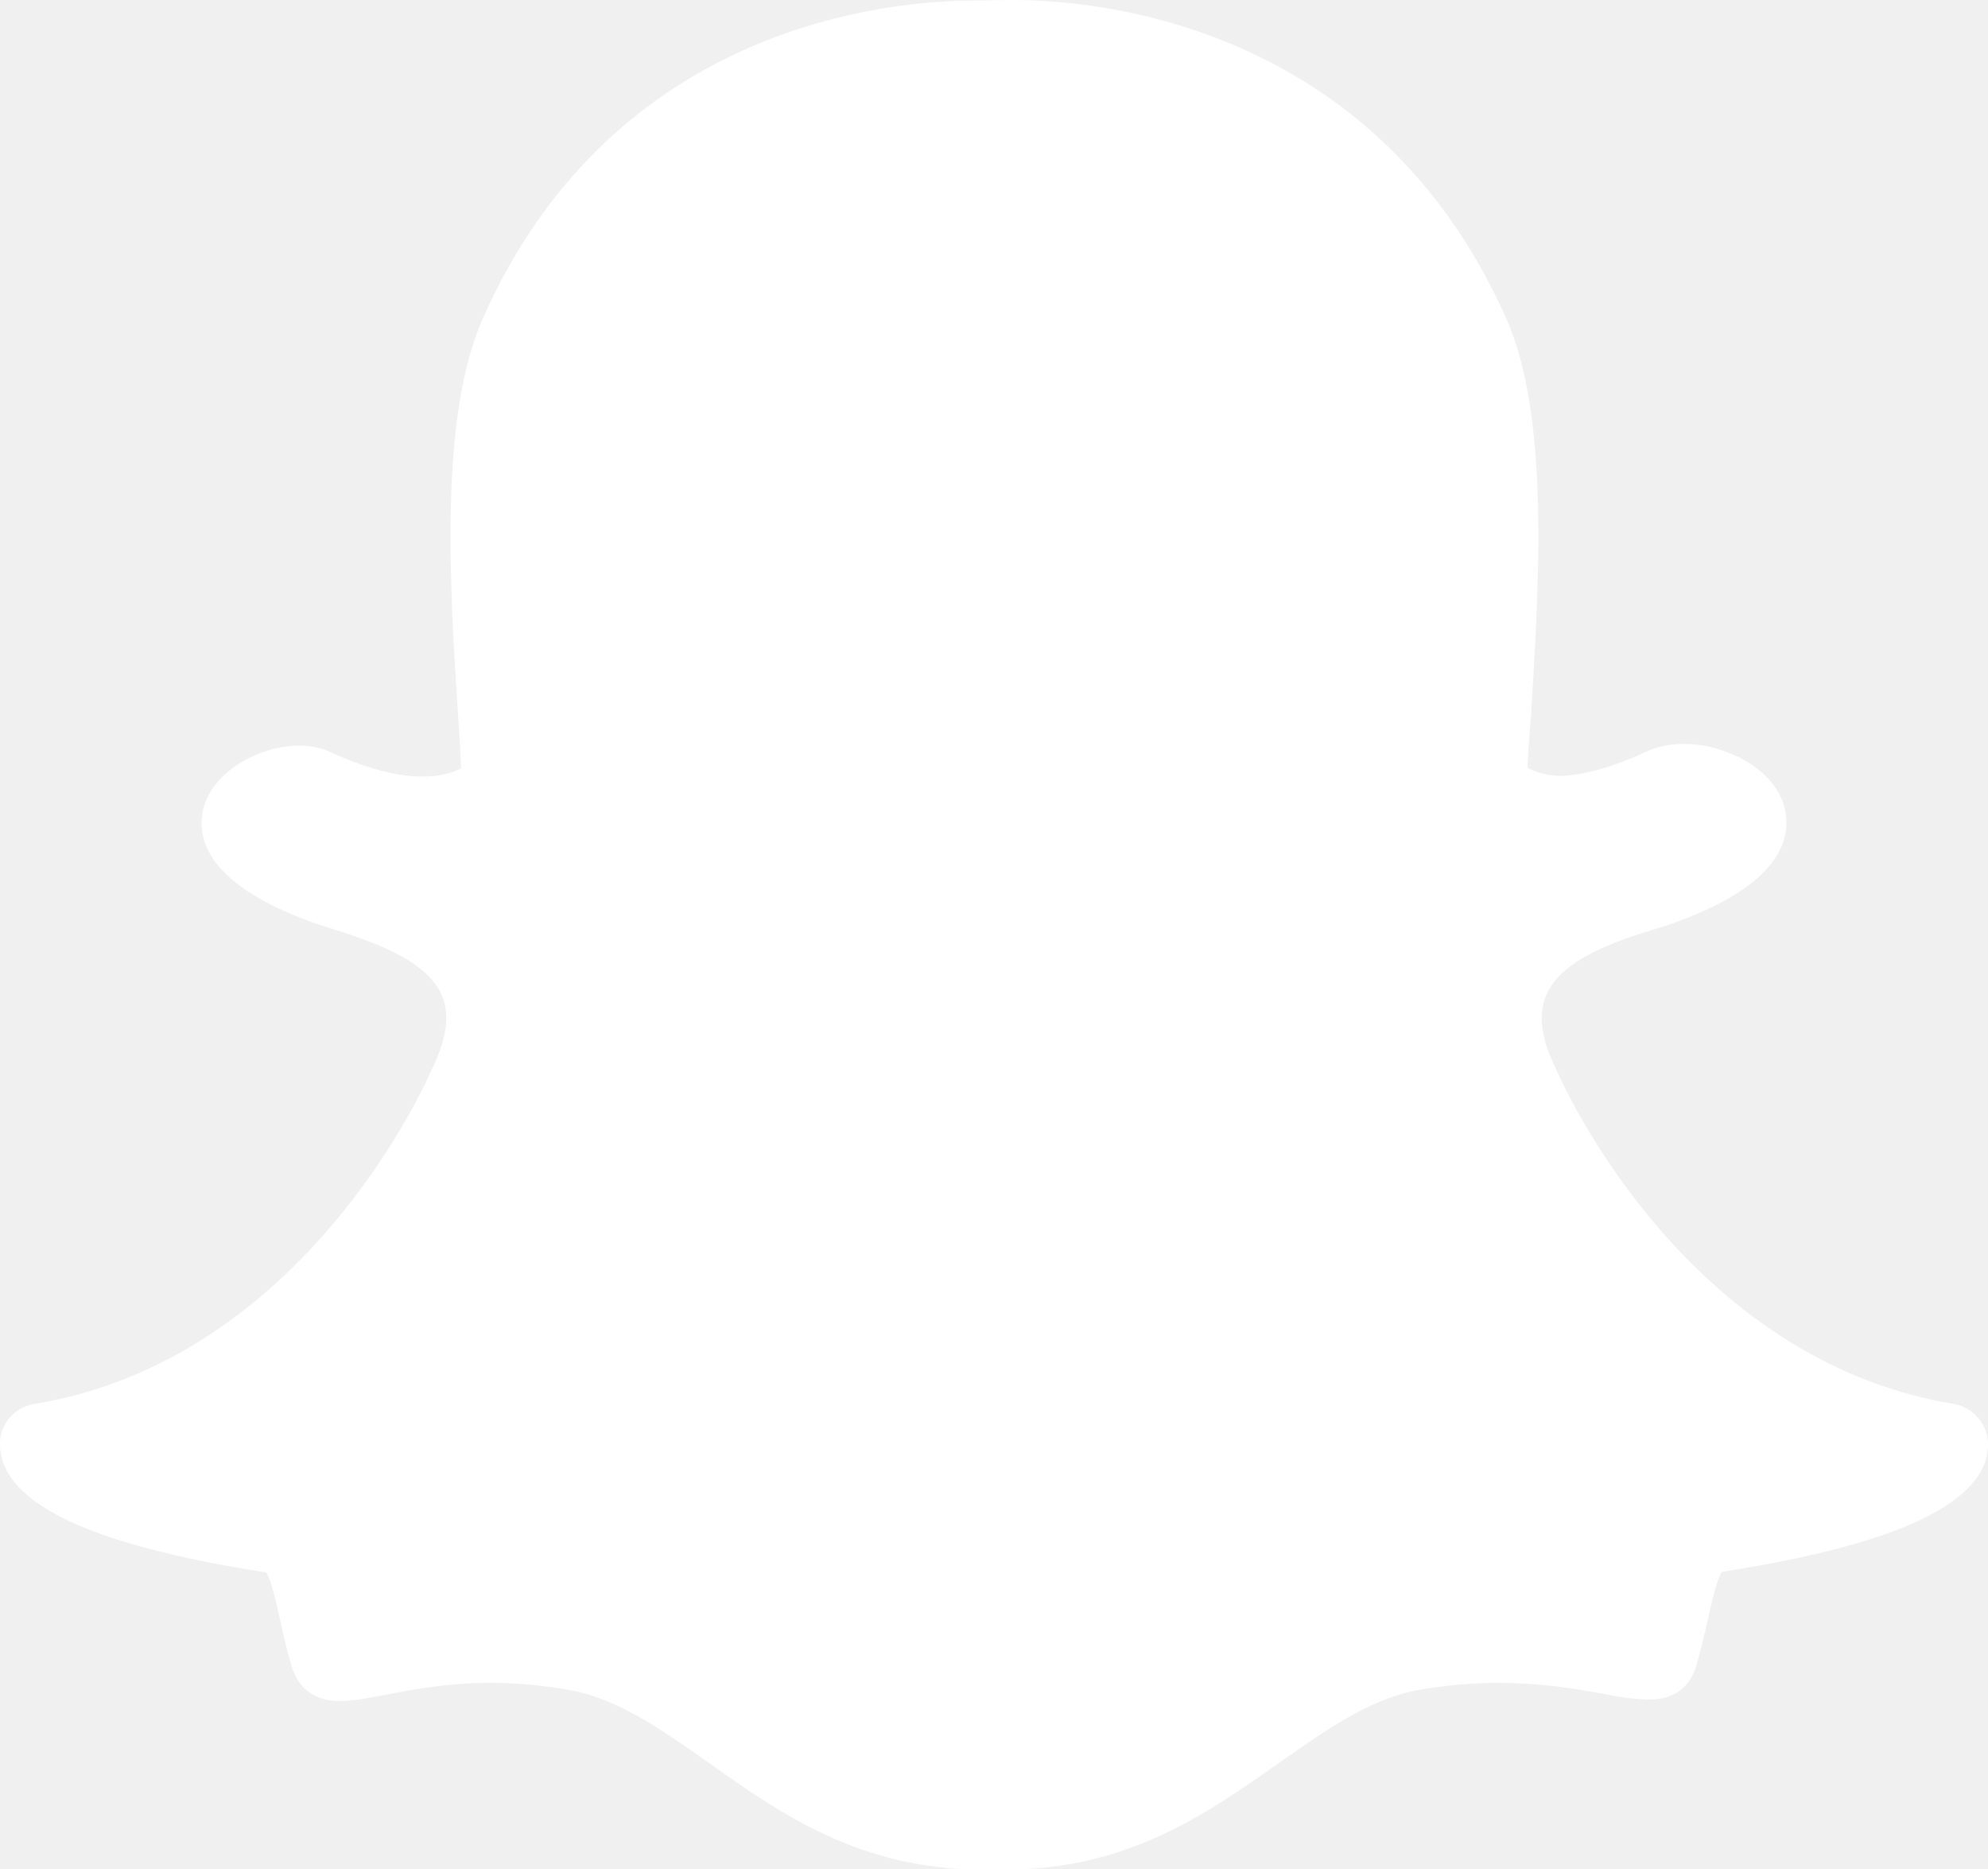
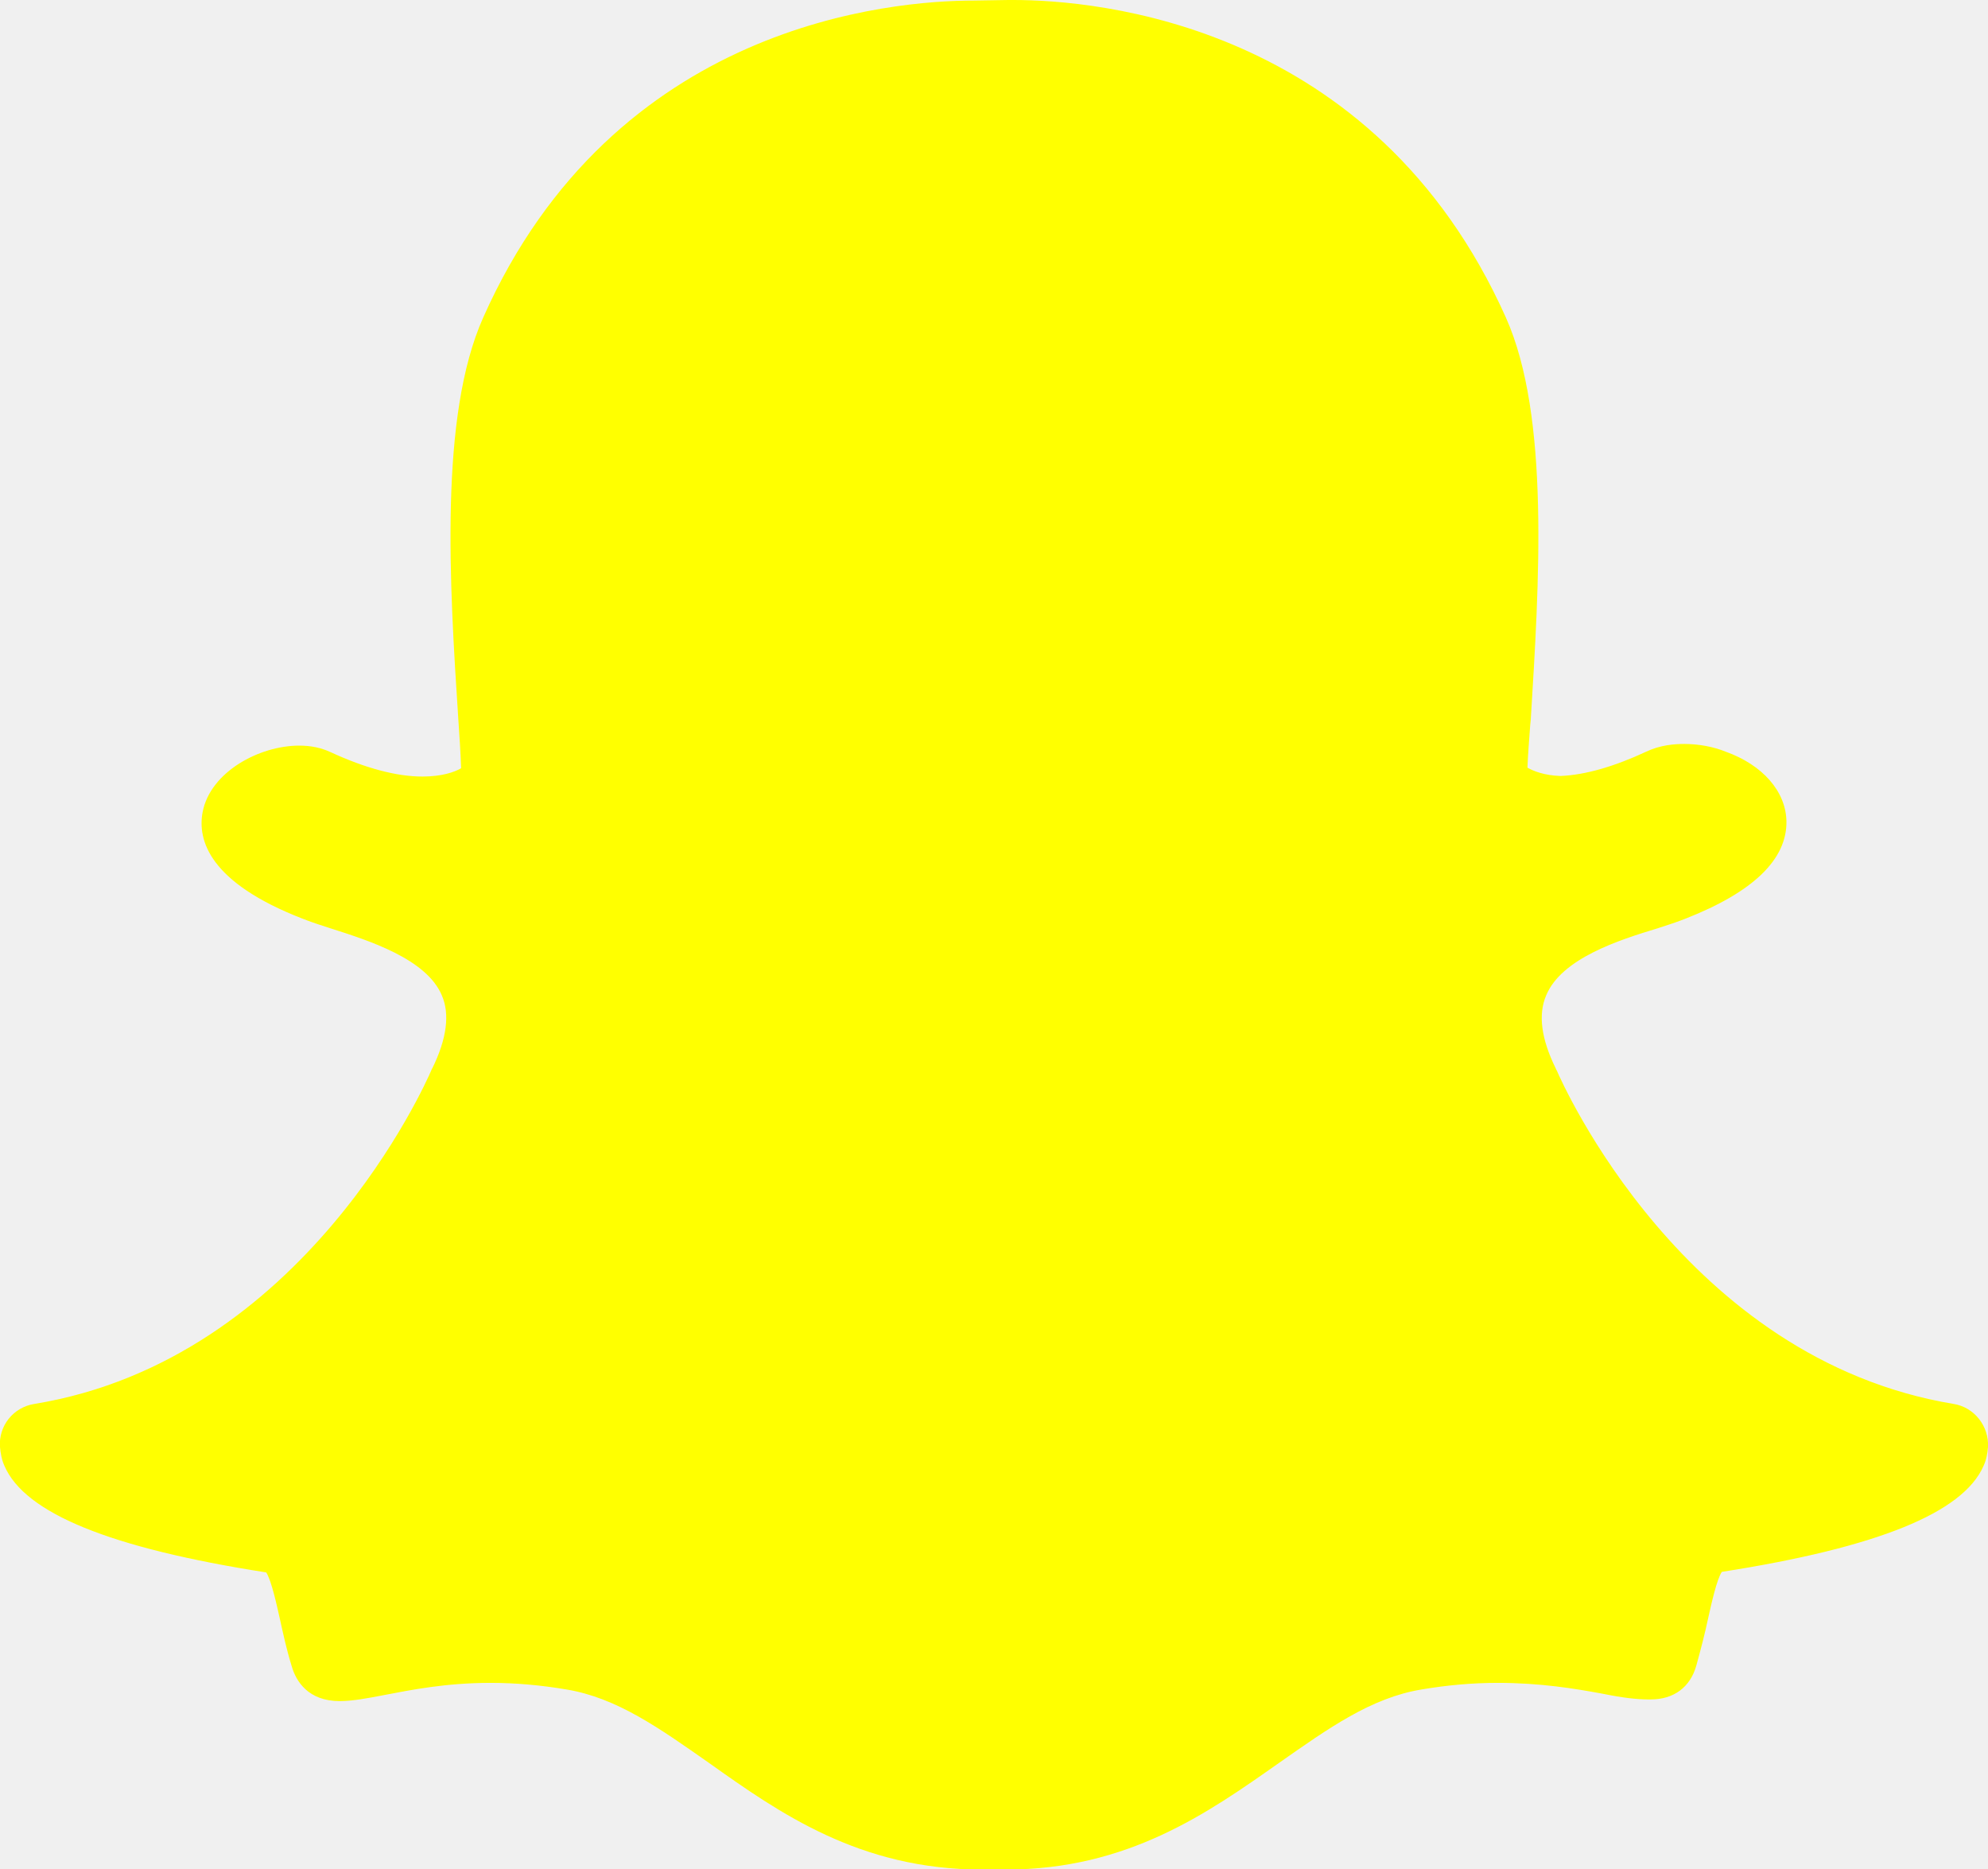
<svg xmlns="http://www.w3.org/2000/svg" version="1.1" id="Layer_1" x="0px" y="0px" viewBox="0 0 360 338.3" style="enable-background:new 0 0 360 338.3;" xml:space="preserve">
  <style type="text/css">
- 	.st0{fill:#FFFFFF;}
+ 	.st0{fill:#FFFF00;}
</style>
  <g>
    <g>
      <g>
        <path class="st0" d="M182.2,334.6c-0.9,0-1.8,0-2.7-0.1h0c-0.6,0-1.2,0.1-1.8,0.1c-20.9,0-34.3-9.5-47.3-18.6     c-9-6.3-17.4-12.3-27.3-14c-4.9-0.8-9.7-1.2-14.4-1.2c-8.4,0-15.1,1.3-19.9,2.2c-2.9,0.6-5.5,1.1-7.4,1.1c-2,0-4.2-0.4-5.2-3.7     c-0.8-2.8-1.4-5.5-2-8.2c-1.5-6.8-2.5-11-5.4-11.4c-33.1-5.1-42.6-12.1-44.7-17c-0.3-0.7-0.5-1.4-0.5-2.1     c-0.1-1.9,1.2-3.6,3.1-3.9c50.9-8.4,73.8-60.4,74.7-62.6c0-0.1,0.1-0.1,0.1-0.2c3.1-6.3,3.7-11.8,1.8-16.3     c-3.5-8.2-14.9-11.9-22.4-14.2c-1.8-0.6-3.6-1.1-5-1.7c-15.1-6-16.3-12.1-15.7-15.2c1-5.3,8.1-9,13.8-9c1.6,0,3,0.3,4.1,0.8     c6.8,3.2,12.9,4.8,18.1,4.8c7.3,0,10.5-3.1,10.8-3.5c-0.2-3.4-0.4-7-0.6-10.8c-1.5-24.1-3.4-54,4.2-71.1     c22.8-51.2,71.2-55.2,85.5-55.2c0.4,0,6.3-0.1,6.3-0.1l0.8,0c14.3,0,62.8,4,85.7,55.2c7.6,17.1,5.7,47,4.2,71.1l-0.1,1     c-0.2,3.3-0.4,6.6-0.6,9.7c0.4,0.4,3.3,3.2,9.9,3.4h0c5-0.2,10.8-1.8,17.1-4.8c1.9-0.9,3.9-1,5.3-1c2.1,0,4.3,0.4,6.1,1.2l0.1,0     c5.1,1.8,8.5,5.4,8.5,9.1c0.1,3.5-2.6,8.8-15.8,14c-1.4,0.5-3.1,1.1-5,1.7c-7.6,2.4-18.9,6-22.4,14.2c-1.9,4.5-1.3,10,1.8,16.3     c0,0.1,0.1,0.1,0.1,0.2c0.9,2.2,23.8,54.2,74.7,62.6c1.9,0.3,3.2,2,3.1,3.9c0,0.7-0.2,1.4-0.5,2.1c-2.1,4.9-11.6,11.9-44.7,17     c-2.7,0.4-3.8,3.9-5.4,11.3c-0.6,2.7-1.2,5.3-2,8.1c-0.7,2.4-2.2,3.5-4.7,3.5h-0.4c-1.8,0-4.3-0.3-7.4-0.9     c-5.6-1.1-11.9-2.1-19.9-2.1c-4.7,0-9.5,0.4-14.4,1.2c-9.9,1.7-18.4,7.6-27.3,13.9C216.5,325.2,203.1,334.6,182.2,334.6z" />
        <path class="st0" d="M183.5,7.5c13.6,0,60.3,3.6,82.3,53c7.2,16.2,5.4,45.7,3.9,69.3c-0.2,3.7-0.5,7.4-0.7,10.9l-0.1,1.5l1,1.1     c0.4,0.4,4.2,4.4,12.5,4.7l0.1,0l0.1,0c5.5-0.2,11.8-1.9,18.6-5.1c1-0.5,2.3-0.7,3.7-0.7c1.6,0,3.3,0.3,4.7,0.9l0.2,0.1     c3.6,1.2,6.1,3.6,6.1,5.7c0,1.2-0.9,5.5-13.5,10.5c-1.2,0.5-2.9,1-4.7,1.6c-8.2,2.6-20.6,6.5-24.7,16.3     c-2.3,5.5-1.7,12.1,1.9,19.4c1.5,3.5,24.9,56.2,77.5,64.8c0,0.2-0.1,0.5-0.2,0.8c-0.9,2.1-6.6,9.4-41.9,14.8     c-5.5,0.9-6.9,7-8.4,14.2c-0.6,2.6-1.1,5.2-1.9,7.9c-0.2,0.8-0.3,0.9-1.2,0.9c-0.1,0-0.3,0-0.4,0l0,0c-1.6,0-3.9-0.3-6.7-0.9     c-5-1-11.9-2.2-20.6-2.2c-4.9,0-9.9,0.4-15,1.3c-10.8,1.8-19.6,8-28.9,14.6c-12.5,8.8-25.4,18-45.1,18c-0.9,0-1.7,0-2.5-0.1     l-0.2,0l-0.2,0c-0.5,0-1,0.1-1.5,0.1c-19.7,0-32.6-9.1-45.1-18c-9.3-6.6-18.1-12.8-28.9-14.6c-5.1-0.8-10.1-1.3-15-1.3     c-8.8,0-15.6,1.3-20.6,2.3c-2.8,0.5-5.1,1-6.7,1c-1.3,0-1.3-0.1-1.6-1c-0.8-2.7-1.4-5.4-1.9-7.9c-1.6-7.2-2.9-13.4-8.4-14.3     c-35.3-5.4-41-12.7-41.9-14.8c-0.1-0.3-0.2-0.6-0.2-0.9c52.6-8.7,76-61.4,77.5-64.9c3.6-7.3,4.3-13.9,1.9-19.4     c-4.2-9.8-16.5-13.7-24.7-16.4c-1.9-0.6-3.5-1.1-4.7-1.6c-10.6-4.2-13.9-8.4-13.4-11c0.6-3,5.7-6,10.2-6c1,0,1.9,0.2,2.5,0.5     c7.3,3.4,13.9,5.1,19.7,5.1c9.2,0,13.2-4.3,13.7-4.7l1-1.1l-0.1-1.5c-0.2-3.5-0.4-7.1-0.7-10.9c-1.5-23.6-3.3-53.1,3.9-69.3     c21.9-49.2,68.4-52.9,82.1-52.9c0.3,0,6.3-0.1,6.3-0.1C182.9,7.5,183.2,7.5,183.5,7.5 M183.5,0L183.5,0c-0.3,0-0.6,0-0.9,0l0,0     c0,0-5.8,0.1-6.2,0.1c-14.9,0-65.2,4.1-88.9,57.4c-8,17.9-6.1,48.3-4.5,72.8c0.2,2.9,0.4,5.9,0.5,8.8c-1.2,0.7-3.5,1.5-7,1.5     c-4.7,0-10.3-1.5-16.6-4.4c-1.7-0.8-3.6-1.2-5.7-1.2c-7.3,0-16.1,4.8-17.5,12c-1,5.2,1.3,12.8,18,19.3c1.5,0.6,3.3,1.2,5.2,1.8     c6.9,2.2,17.3,5.5,20.1,12.1c1.5,3.4,0.9,7.9-1.7,13.2c-0.1,0.1-0.1,0.2-0.2,0.4c-0.9,2.1-23,52.4-71.9,60.4     c-3.8,0.6-6.5,4-6.2,7.8c0.1,1.1,0.3,2.3,0.8,3.4c3.7,8.6,19.2,14.9,47.4,19.3c0.9,1.3,1.9,5.8,2.5,8.5c0.6,2.7,1.2,5.5,2.1,8.4     c0.8,2.9,3.1,6.4,8.7,6.4c2.3,0,5-0.5,8.1-1.1c4.7-0.9,11.1-2.2,19.2-2.2c4.5,0,9.1,0.4,13.8,1.2c9.1,1.5,16.8,7,25.8,13.3     c12.8,9.1,27.3,19.3,49.4,19.3c0.6,0,1.2,0,1.8-0.1c0.7,0,1.6,0.1,2.6,0.1c22.1,0,36.6-10.3,49.4-19.3c9-6.3,16.7-11.8,25.8-13.3     c4.7-0.8,9.3-1.2,13.8-1.2c7.7,0,13.8,1,19.2,2c3.4,0.7,6.1,1,8.1,1l0.2,0h0.2c4.2,0,7.2-2.2,8.3-6.2c0.8-2.9,1.5-5.6,2.1-8.4     c0.6-2.7,1.6-7.2,2.5-8.5c28.2-4.4,43.7-10.7,47.4-19.2c0.5-1.1,0.7-2.2,0.8-3.4c0.2-3.8-2.5-7.2-6.2-7.8     c-48.9-8.1-71-58.3-71.9-60.4c-0.1-0.1-0.1-0.2-0.2-0.4c-2.6-5.3-3.2-9.7-1.7-13.2c2.8-6.7,13.2-10,20.1-12.1     c1.9-0.6,3.7-1.2,5.2-1.8c12.2-4.8,18.3-10.7,18.2-17.6c-0.1-5.4-4.3-10.2-11-12.6l0,0c-2.2-0.9-4.9-1.4-7.5-1.4     c-1.8,0-4.4,0.2-6.9,1.4c-5.8,2.7-11,4.2-15.5,4.4c-3-0.1-4.9-0.9-6-1.5c0.1-2.5,0.3-5,0.5-7.7l0.1-1c1.5-24.5,3.5-54.9-4.5-72.8     C248.8,4.1,198.4,0,183.5,0L183.5,0z" />
      </g>
    </g>
  </g>
</svg>
